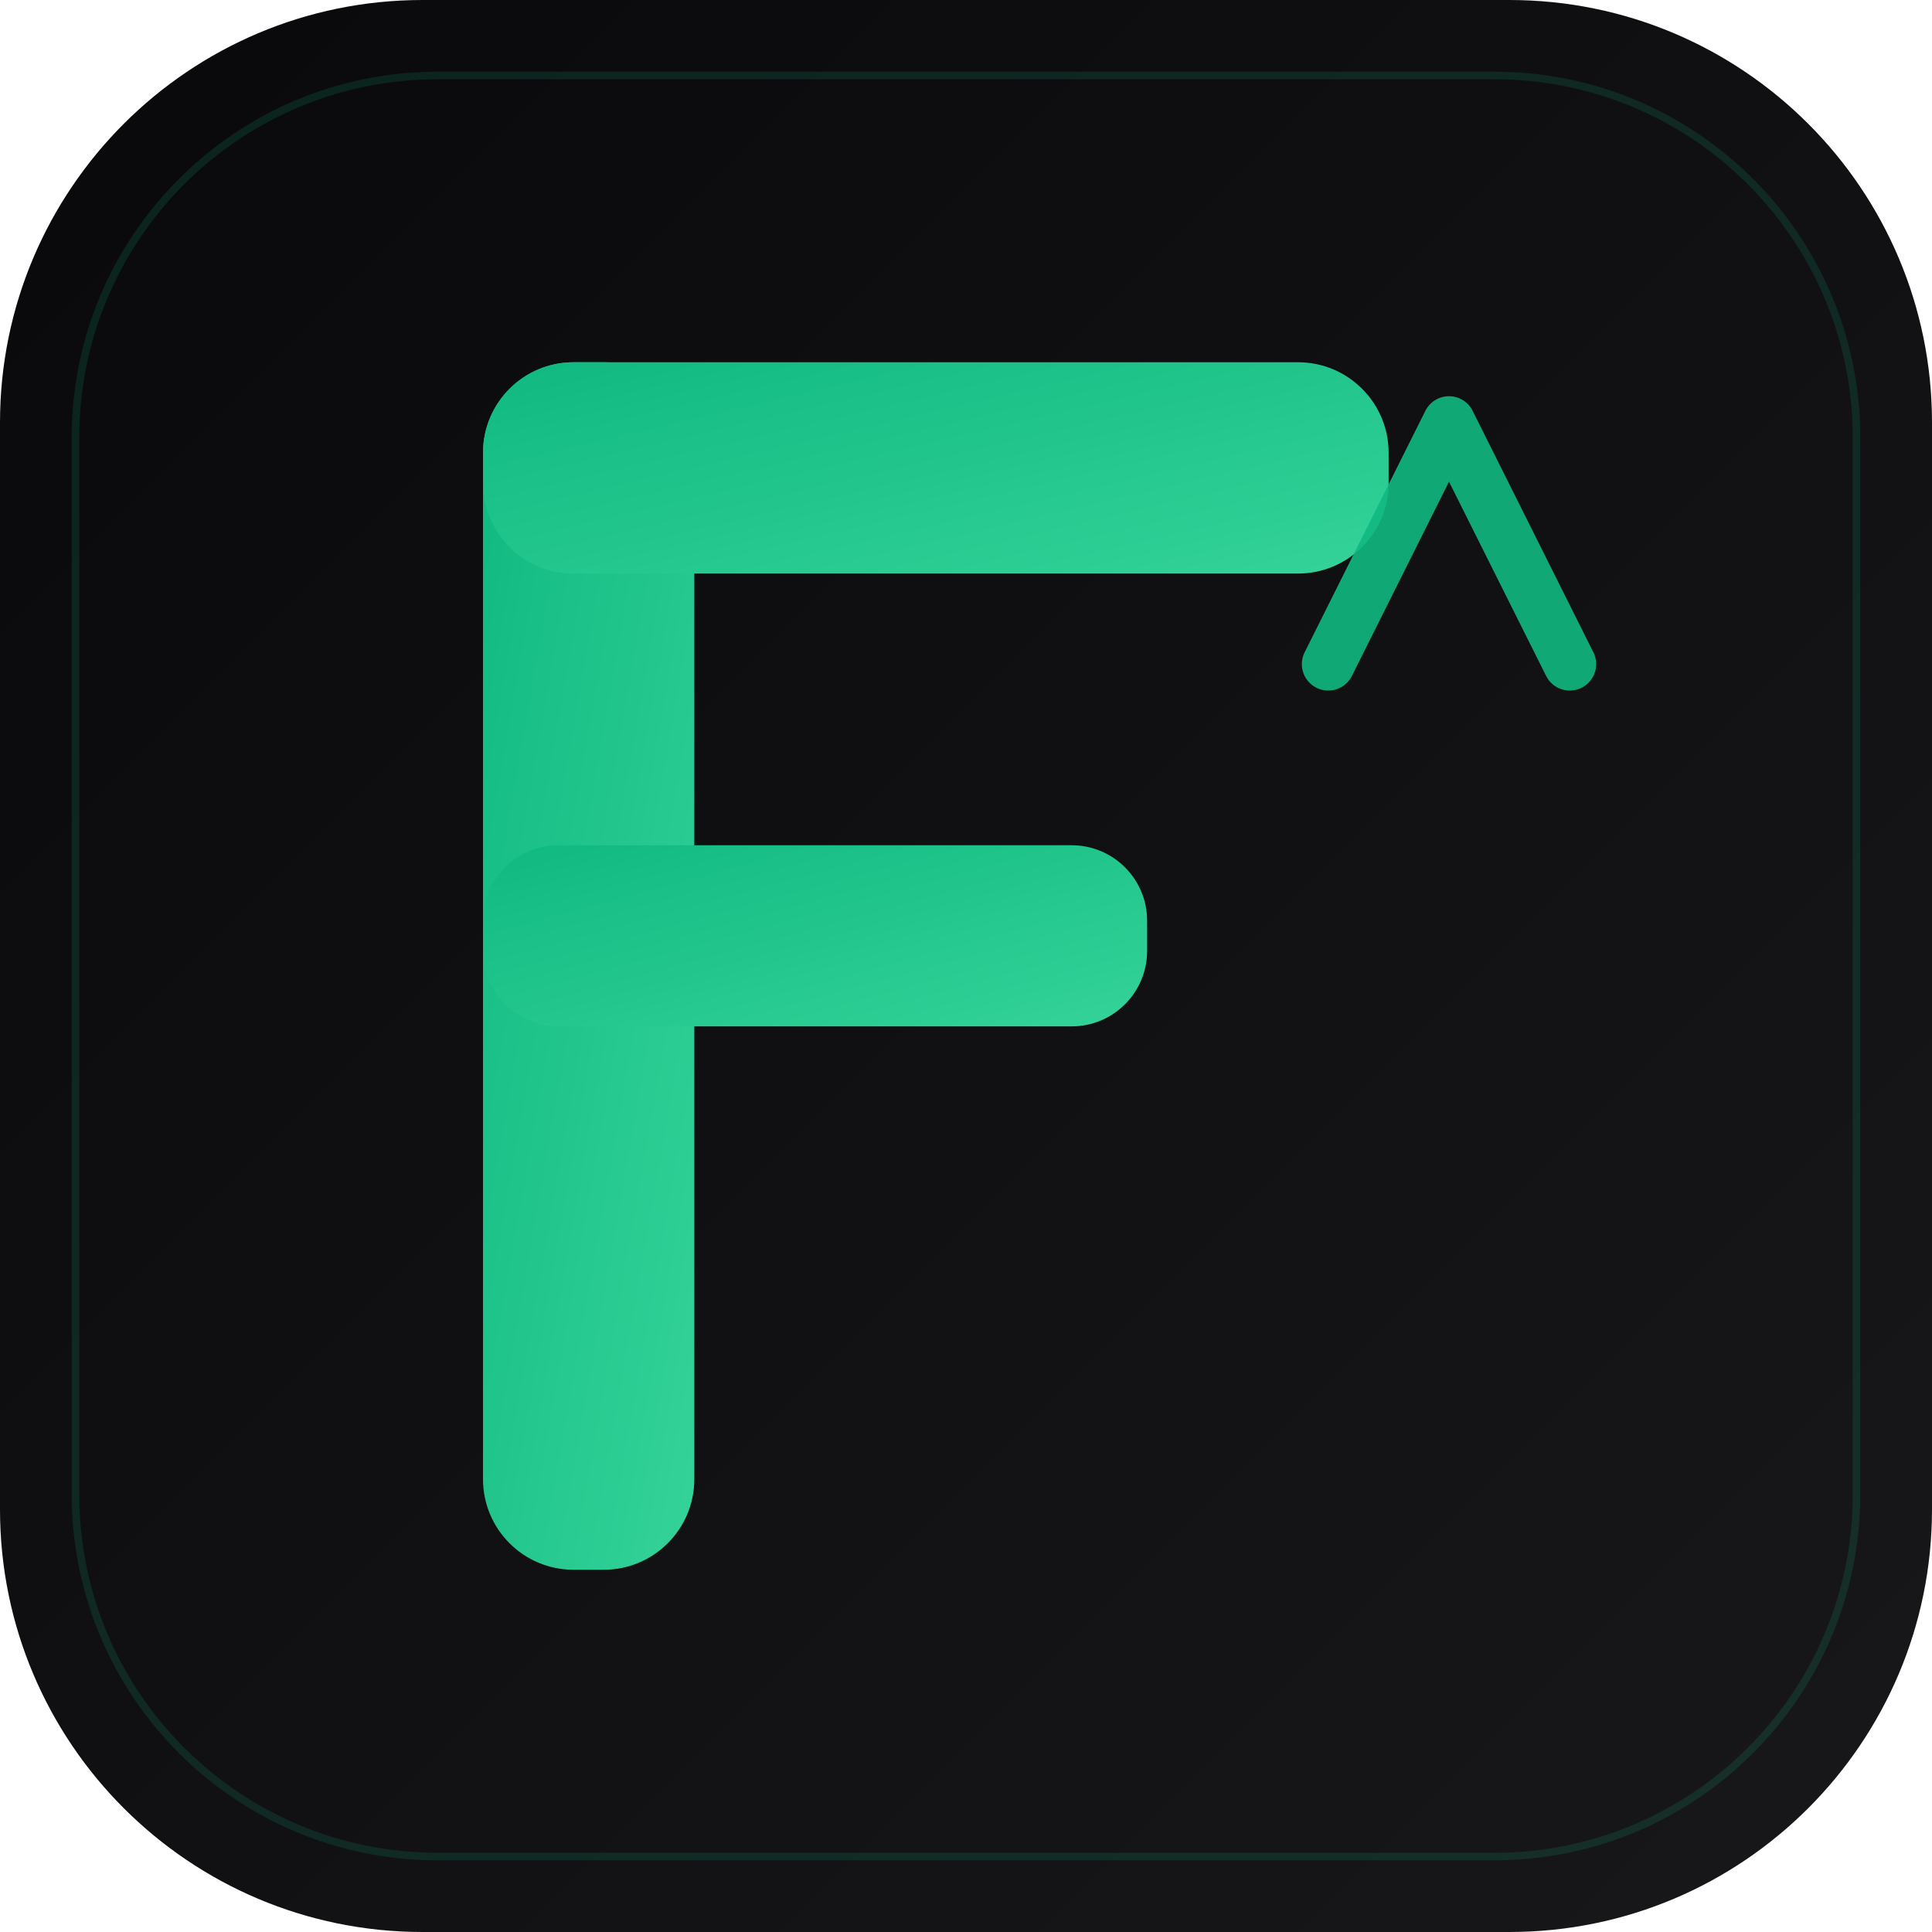
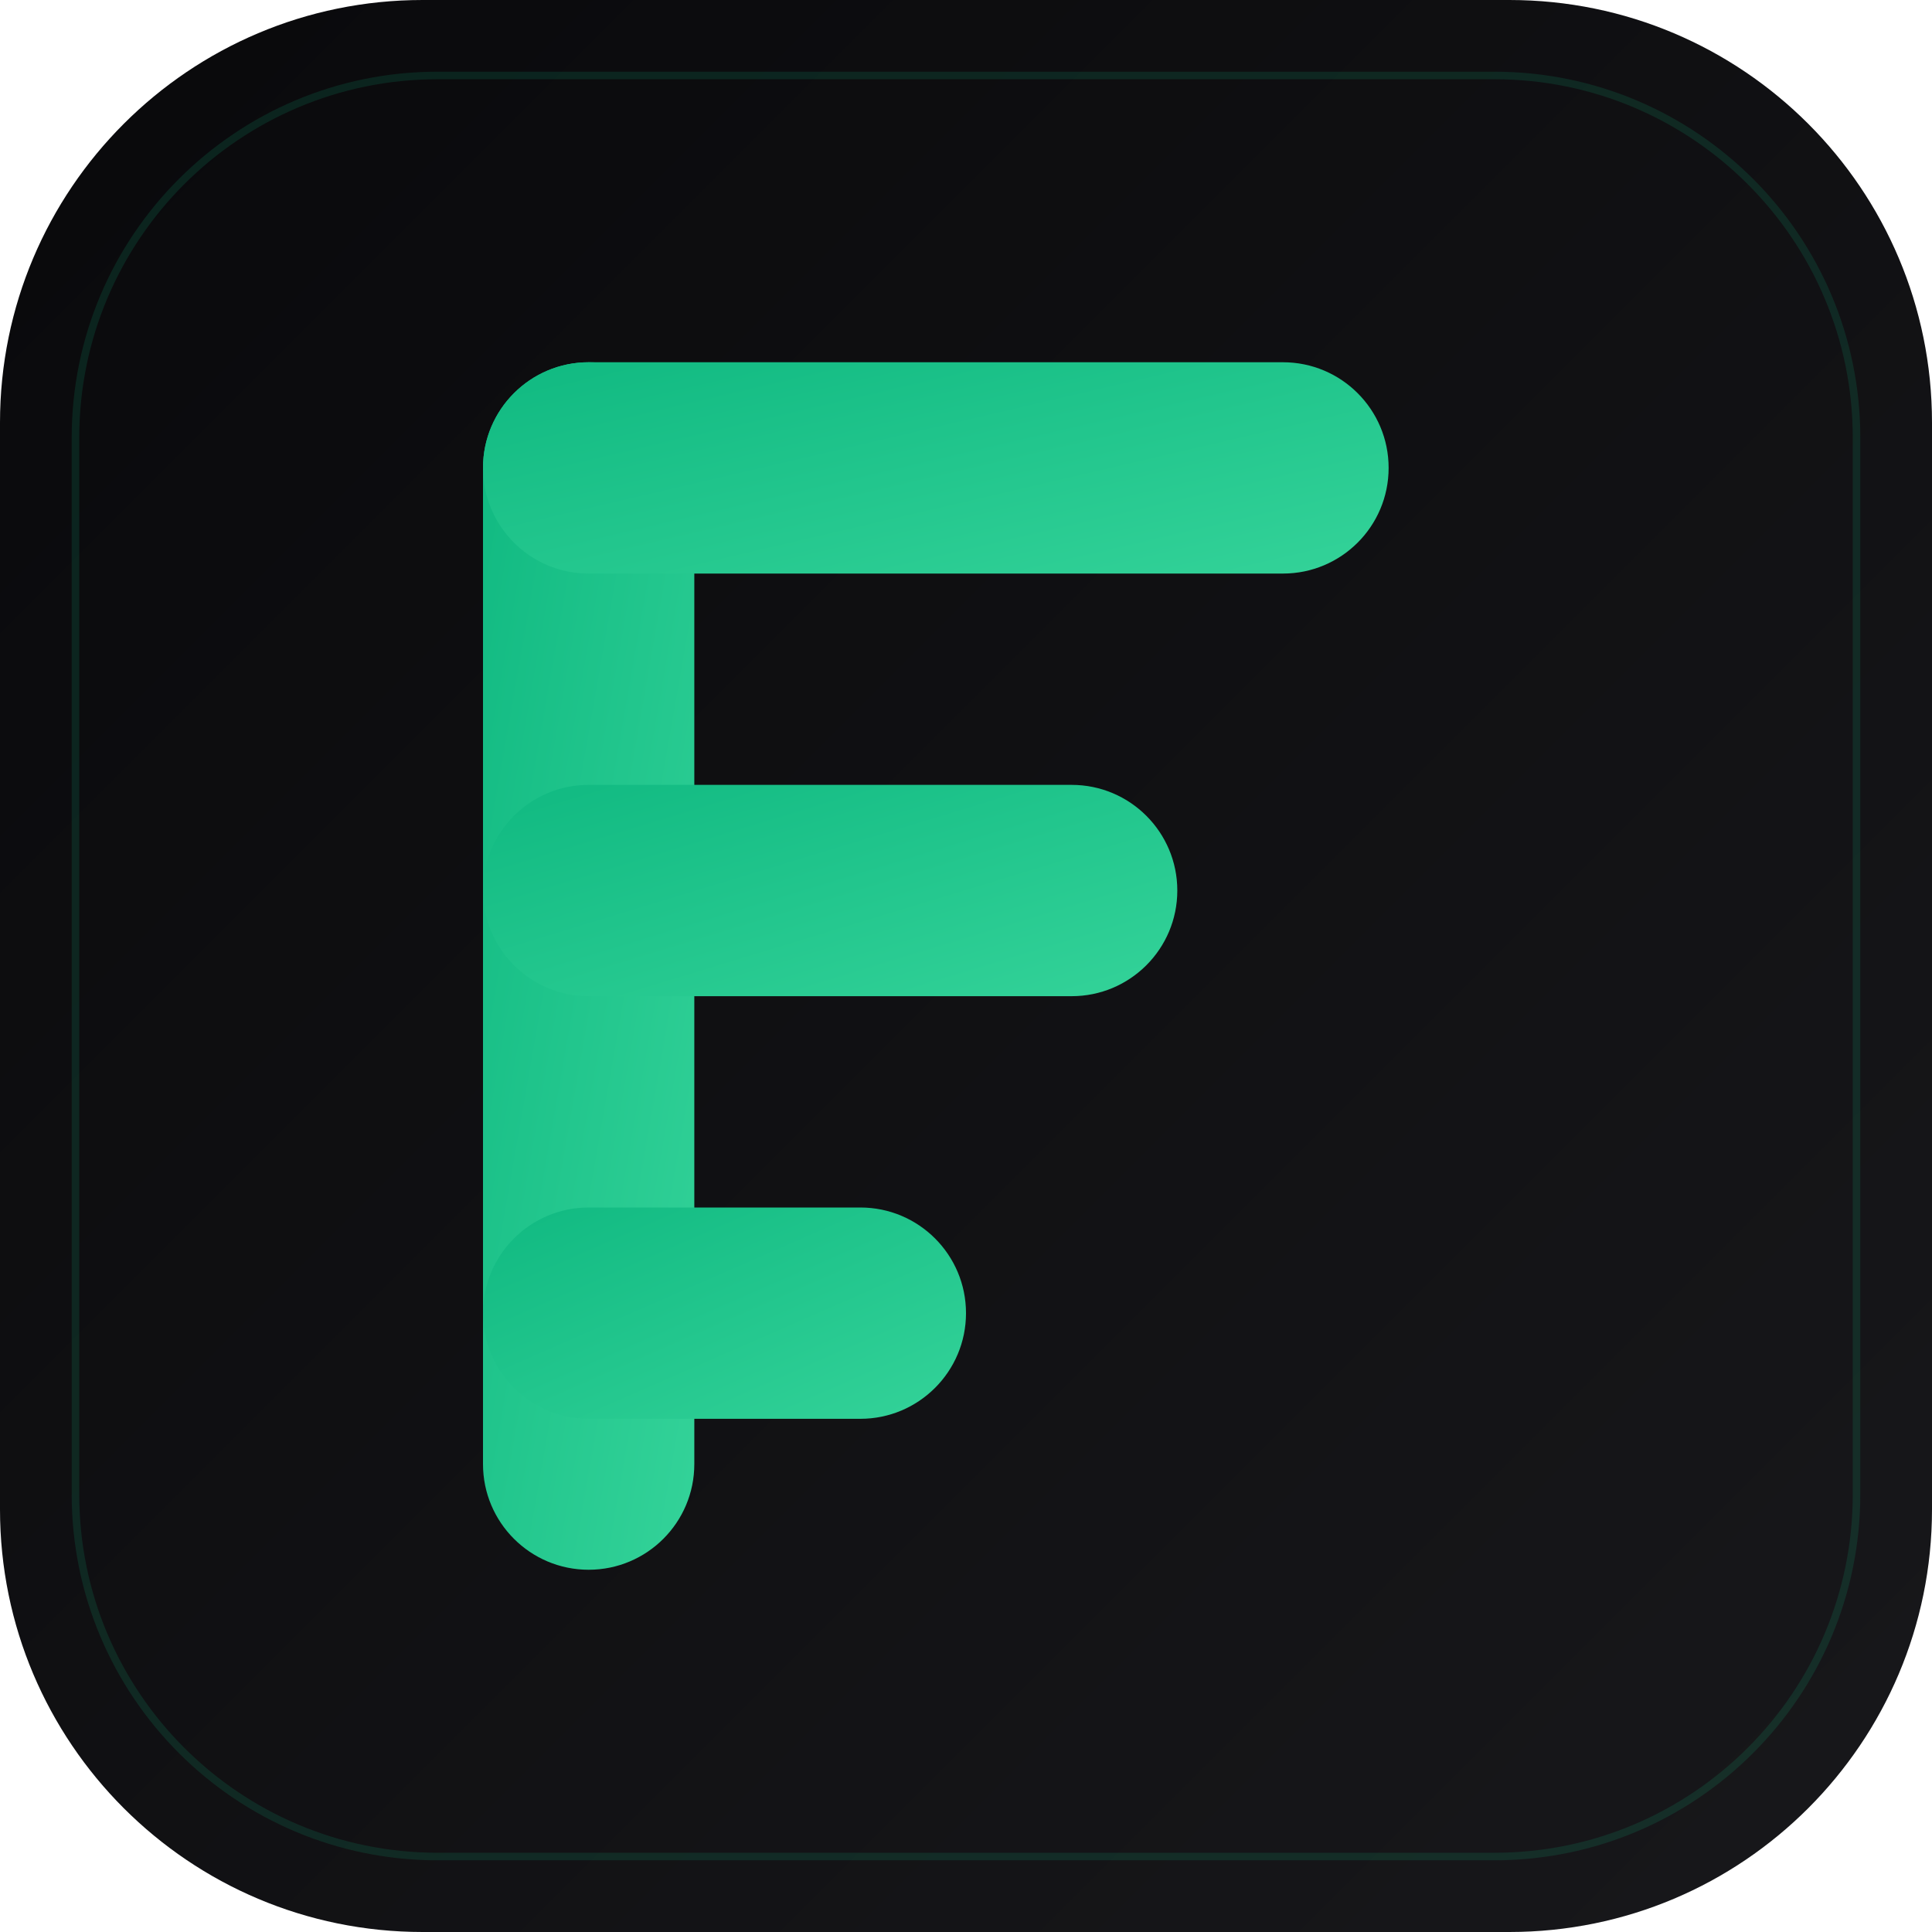
<svg xmlns="http://www.w3.org/2000/svg" width="512" height="512" viewBox="0 0 512 512">
  <defs>
    <linearGradient id="bg" x1="0%" y1="0%" x2="100%" y2="100%">
      <stop offset="0%" stop-color="#09090b" />
      <stop offset="100%" stop-color="#18181b" />
    </linearGradient>
    <linearGradient id="accent" x1="0%" y1="0%" x2="100%" y2="100%">
      <stop offset="0%" stop-color="#10b981" />
      <stop offset="100%" stop-color="#34d399" />
    </linearGradient>
  </defs>
  <rect width="512" height="512" rx="112" ry="112" fill="url(#bg)" />
  <rect x="20" y="20" width="472" height="472" rx="96" ry="96" fill="none" stroke="#10b981" stroke-opacity="0.15" stroke-width="2" />
  <g transform="translate(128 96)">
-     <rect x="0" y="0" width="56" height="320" rx="24" ry="24" fill="url(#accent)" />
-     <rect x="0" y="0" width="240" height="56" rx="24" ry="24" fill="url(#accent)" />
-     <rect x="0" y="128" width="176" height="48" rx="20" ry="20" fill="url(#accent)" />
-   </g>
-   <g transform="translate(352 96)" opacity="0.9">
-     <path d="M0 80 L32 16 L64 80" stroke="#10b981" stroke-width="14" stroke-linecap="round" stroke-linejoin="round" fill="none" />
+     <rect x="0" y="0" width="56" height="320" rx="28" ry="28" fill="url(#accent)" />
+     <rect x="0" y="0" width="240" height="56" rx="28" ry="28" fill="url(#accent)" />
+     <rect x="0" y="112" width="184" height="56" rx="28" ry="28" fill="url(#accent)" />
+     <rect x="0" y="224" width="128" height="56" rx="28" ry="28" fill="url(#accent)" />
  </g>
</svg>
